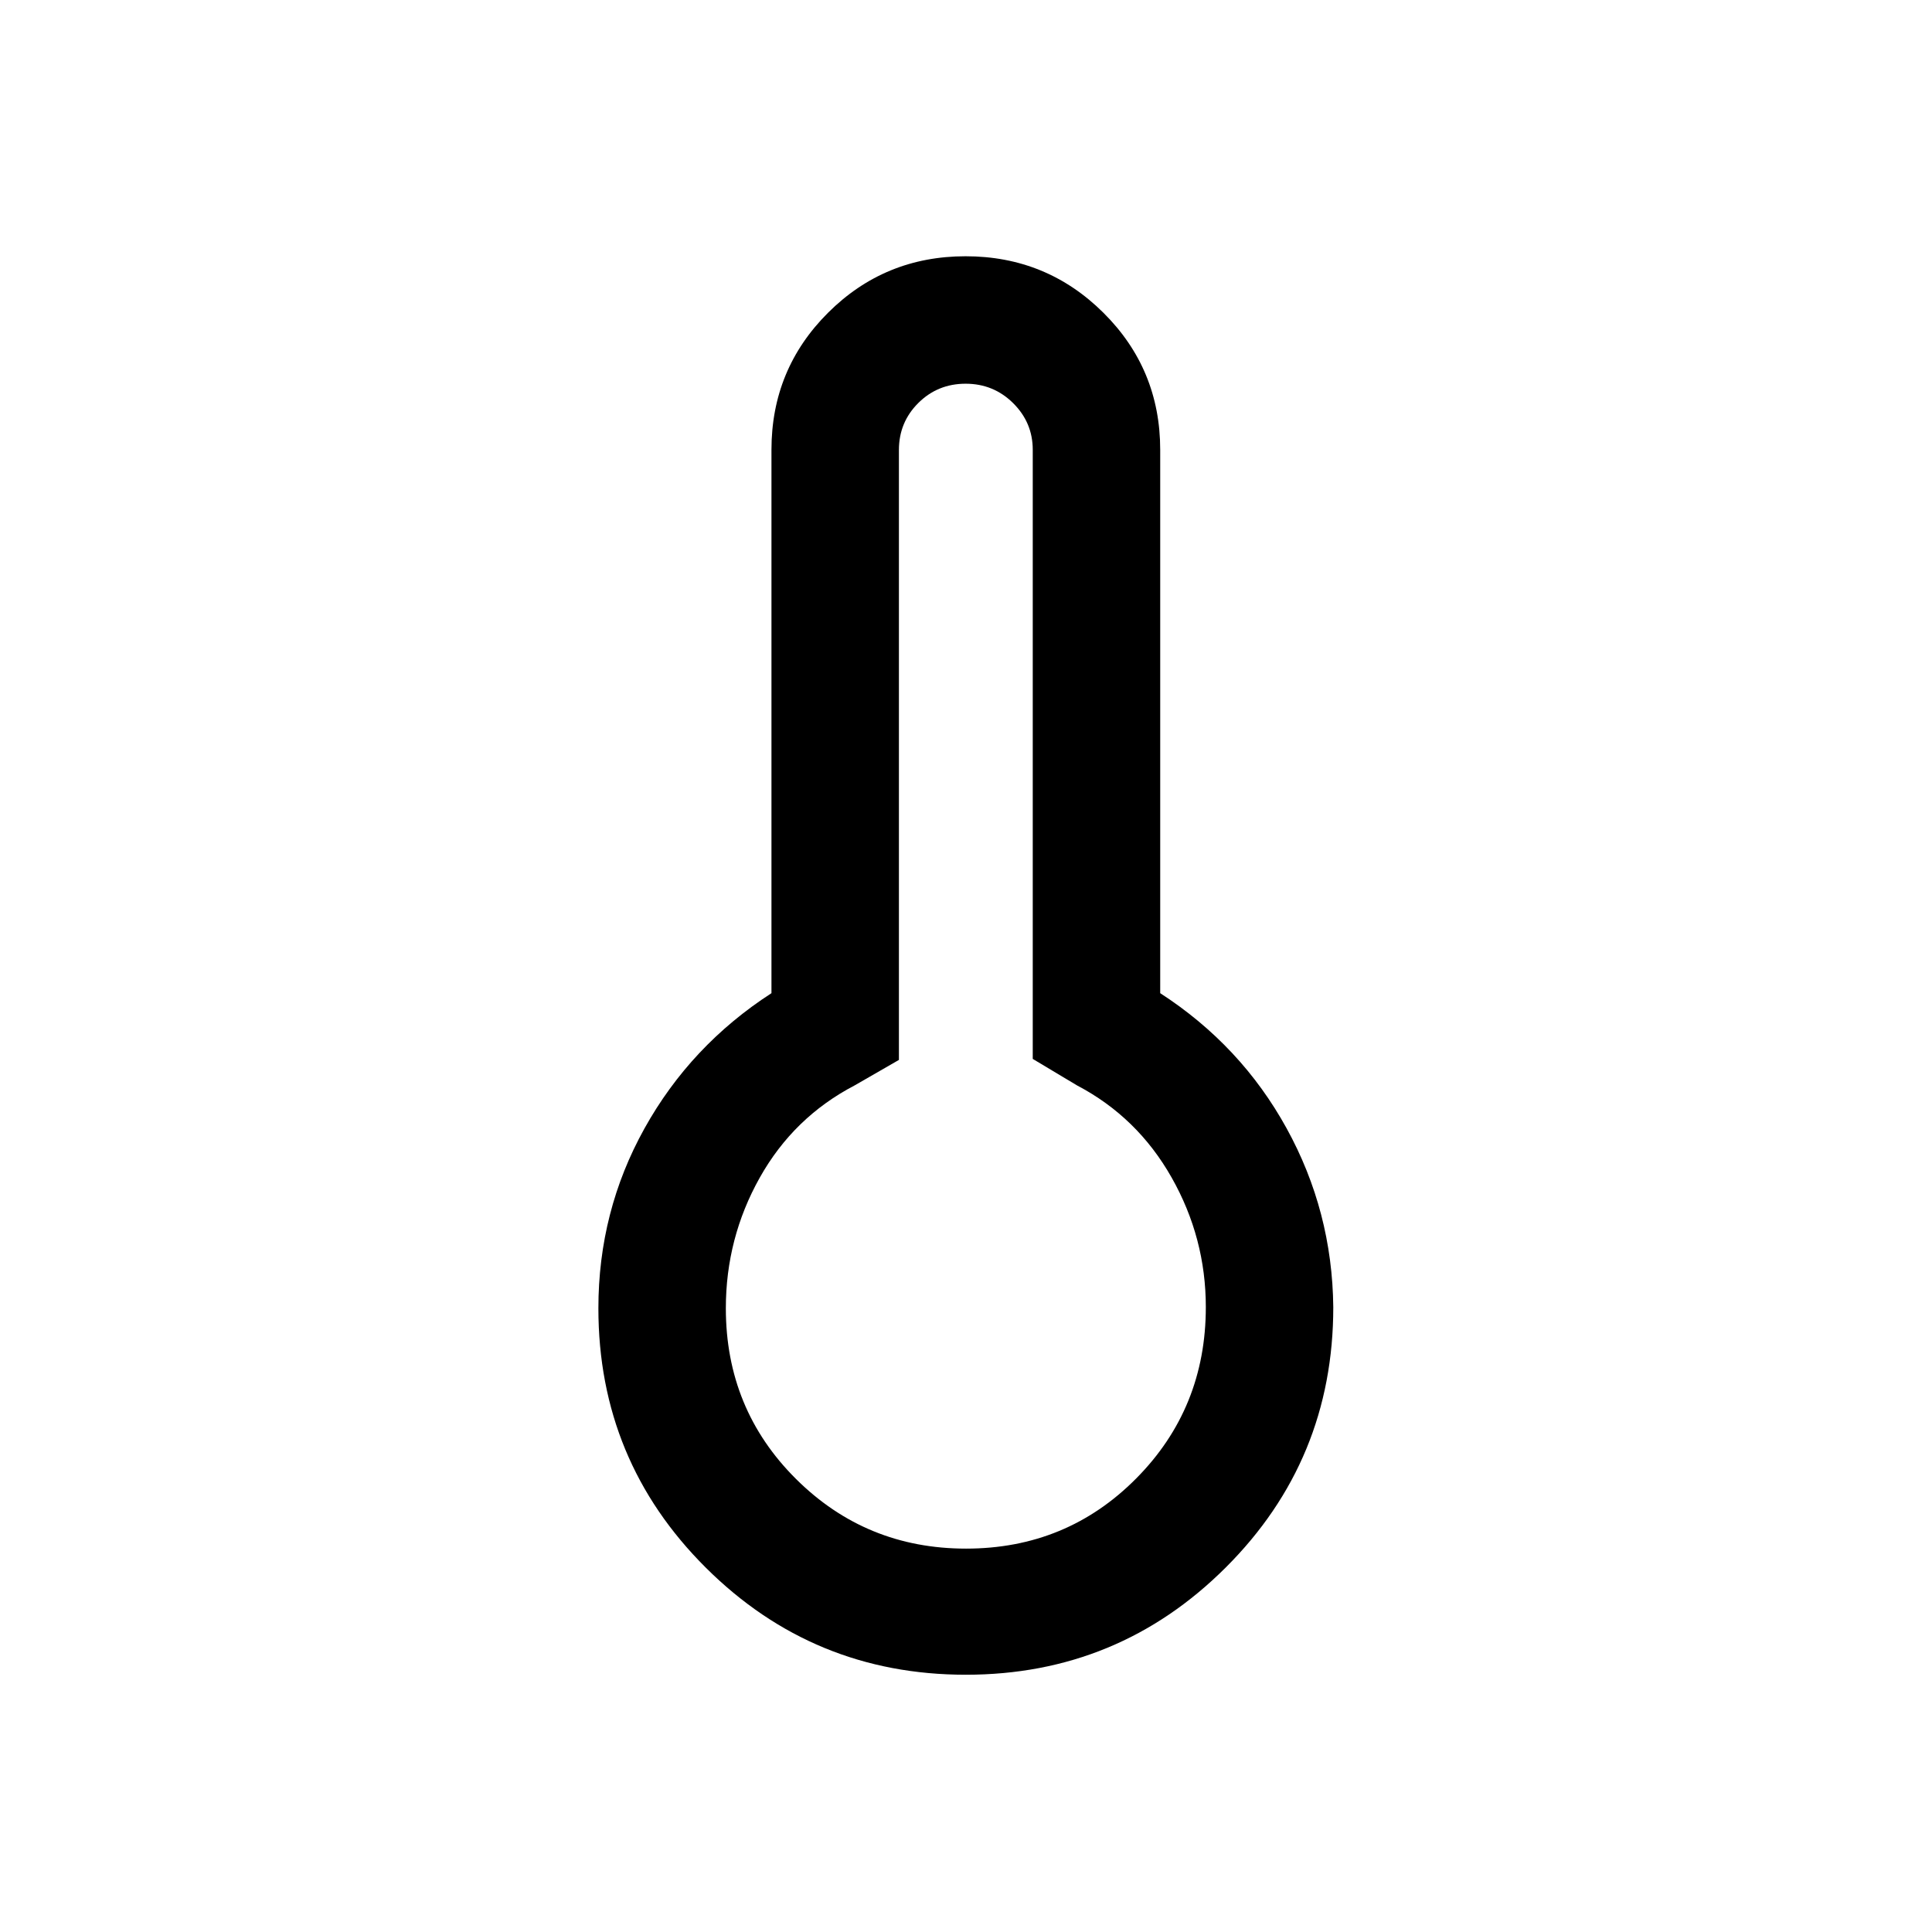
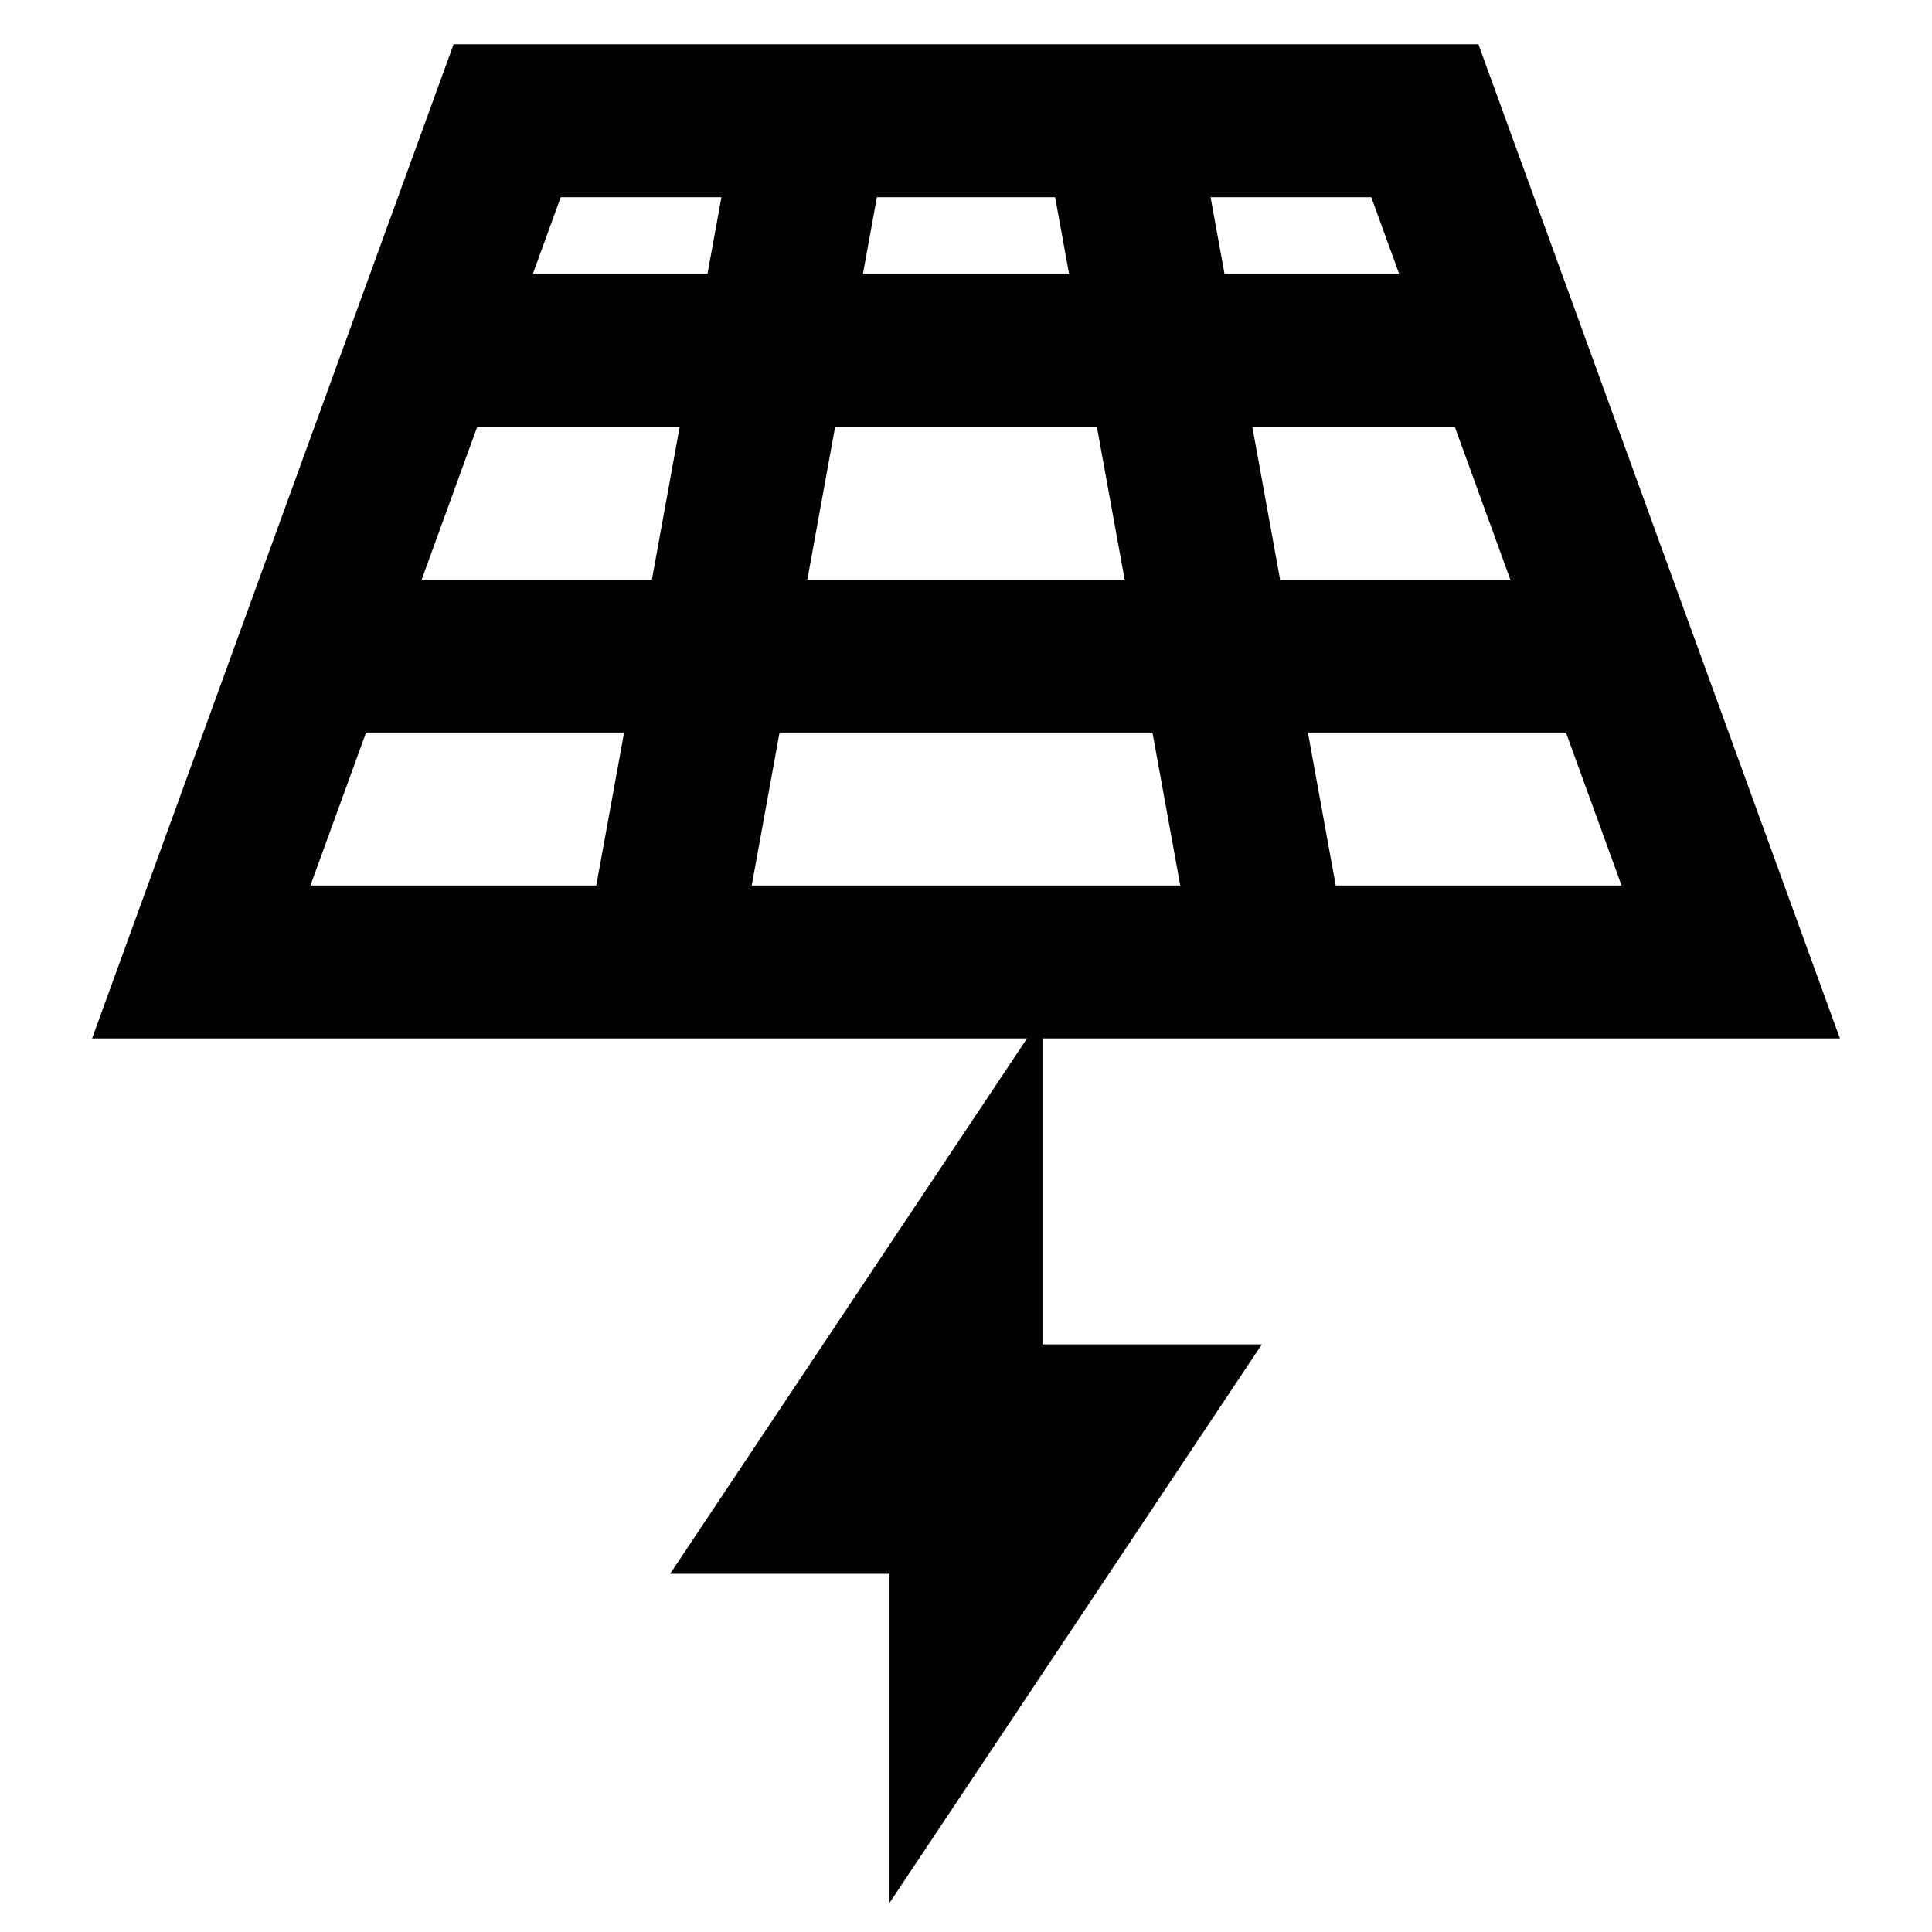
- <svg xmlns="http://www.w3.org/2000/svg" height="40" viewBox="0 -960 960 960" width="40">
-   <path d="M479.918-127.833q-75.771 0-129.178-53.171-53.406-53.17-53.406-128.929 0-48.184 22.916-89.375 22.917-41.192 63.084-67.192v-270.001q0-40.069 28.137-68.117 28.137-28.049 68.333-28.049t68.446 28.049q28.25 28.048 28.25 68.117V-466.5q40.166 26 62.833 67.201Q662-358.099 662.5-310.5q0 76.034-53.405 129.35-53.406 53.317-129.177 53.317Zm.102-62.667q49.98 0 84.563-34.875 34.584-34.875 34.584-85.125 0-34.356-16.993-64.386-16.994-30.029-47.008-45.781l-21.999-13.166v-302.668q0-13.516-9.736-23.175-9.736-9.658-23.617-9.658t-23.514 9.581q-9.633 9.582-9.633 23.348v303.072l-22 12.666q-30.334 15.834-47.167 45.868-16.833 30.034-16.833 64.874 0 50.092 34.811 84.759Q430.289-190.5 480.02-190.5Zm-.02-120Z" />
+ <svg xmlns="http://www.w3.org/2000/svg" viewBox="0 0 24 24" id="Layer_1" data-name="Layer 1" fill="#000000">
+   <g id="SVGRepo_bgCarrier" stroke-width="0" />
+   <g id="SVGRepo_tracerCarrier" stroke-linecap="round" stroke-linejoin="round" />
+   <g id="SVGRepo_iconCarrier">
+     <defs>
+       <style>.cls-1{fill:none;stroke:#020202;stroke-miterlimit:10;stroke-width:1.9px;}</style>
+     </defs>
+     <polygon class="cls-1" points="21.5 11.95 2.5 11.95 6.3 1.5 17.7 1.5 21.5 11.95" />
+     <polyline class="cls-1" points="5.26 4.35 9.58 4.35 14.42 4.35 18.73 4.35" />
+     <polyline class="cls-1" points="3.88 8.15 8.89 8.15 15.11 8.15 20.12 8.15" />
+     <line class="cls-1" x1="10.1" y1="1.5" x2="8.2" y2="11.95" />
+     <line class="cls-1" x1="13.9" y1="1.5" x2="15.8" y2="11.95" />
+     <polygon class="cls-1" points="12 15.75 10.1 18.6 12 18.6 12 15.75" />
+     <polygon class="cls-1" points="12 20.5 13.9 17.65 12 17.65 12 20.5" />
+   </g>
</svg>
